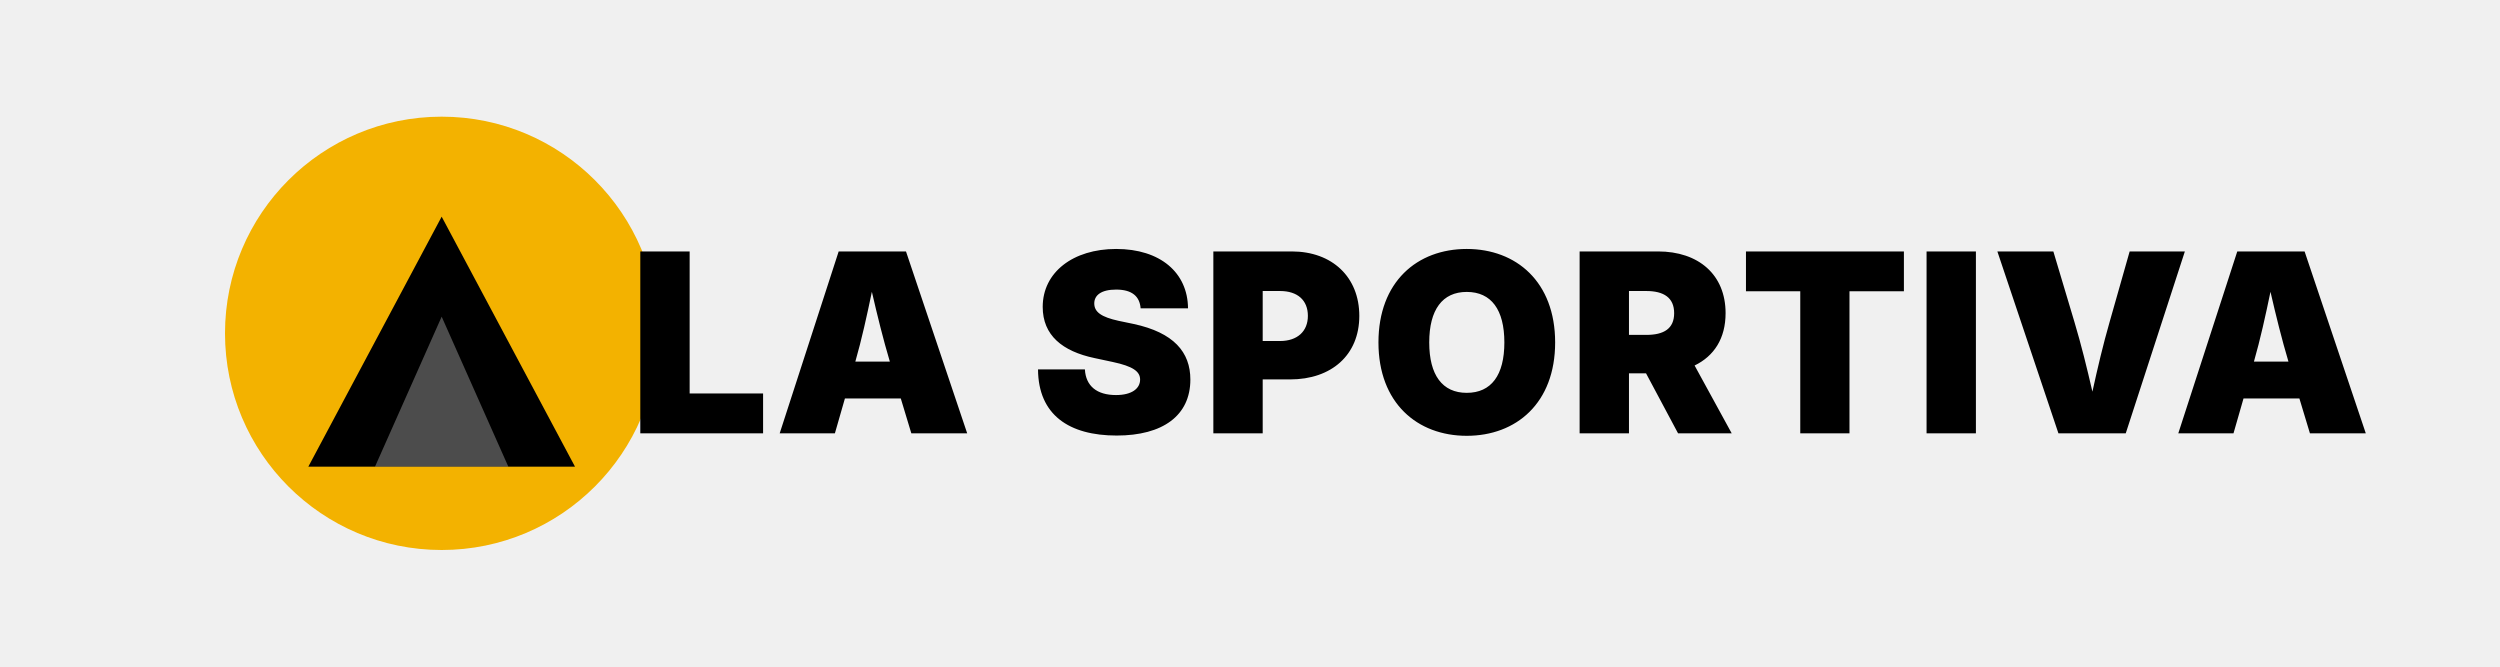
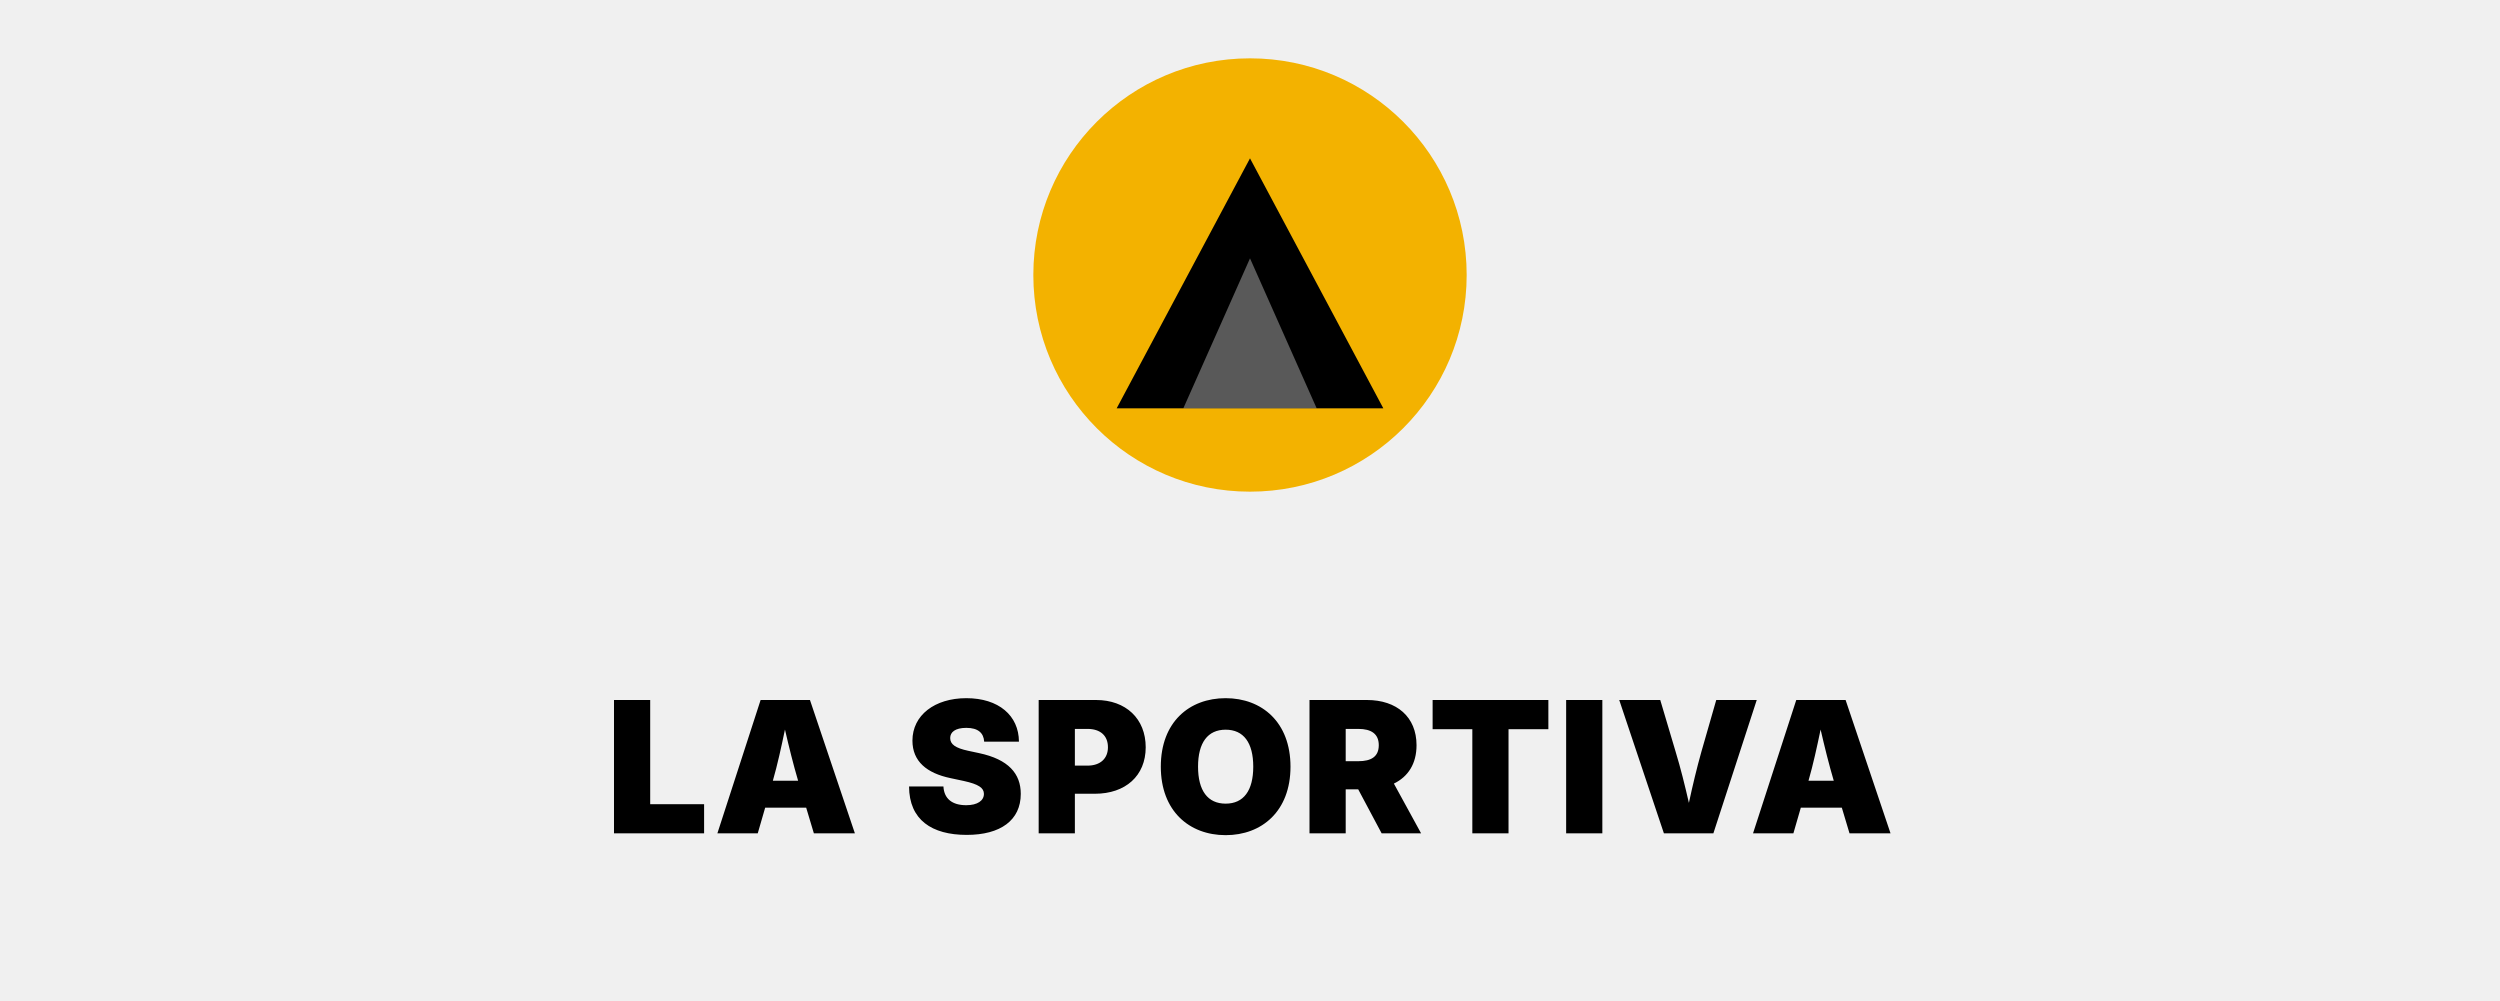
- <svg xmlns="http://www.w3.org/2000/svg" viewBox="0 0 300 80" width="100%" height="100%">
-   <g transform="translate(25, 12)">
+ <svg xmlns="http://www.w3.org/2000/svg" viewBox="0 0 300 120" width="100%" height="100%">
+   <g transform="translate(122, 5)">
    <circle cx="28" cy="28" r="26" fill="#f3b200" />
    <path d="M12 44 L28 14 L44 44 Z" fill="#000000" />
-     <path d="M20 44 L28 26 L36 44 Z" fill="#ffffff" opacity="0.3" />
+     <path d="M20 44 L28 26 L36 44 Z" fill="#ffffff" opacity="0.35" />
  </g>
-   <text x="180" y="52" font-family="'Inter', system-ui, sans-serif" font-weight="900" font-size="30" fill="#000000" text-anchor="middle" letter-spacing="0.5px">LA SPORTIVA</text>
+   <text x="50%" y="100" font-family="'Inter', system-ui, sans-serif" font-weight="900" font-size="22" fill="#000000" text-anchor="middle" letter-spacing="0.5px">LA SPORTIVA</text>
</svg>
